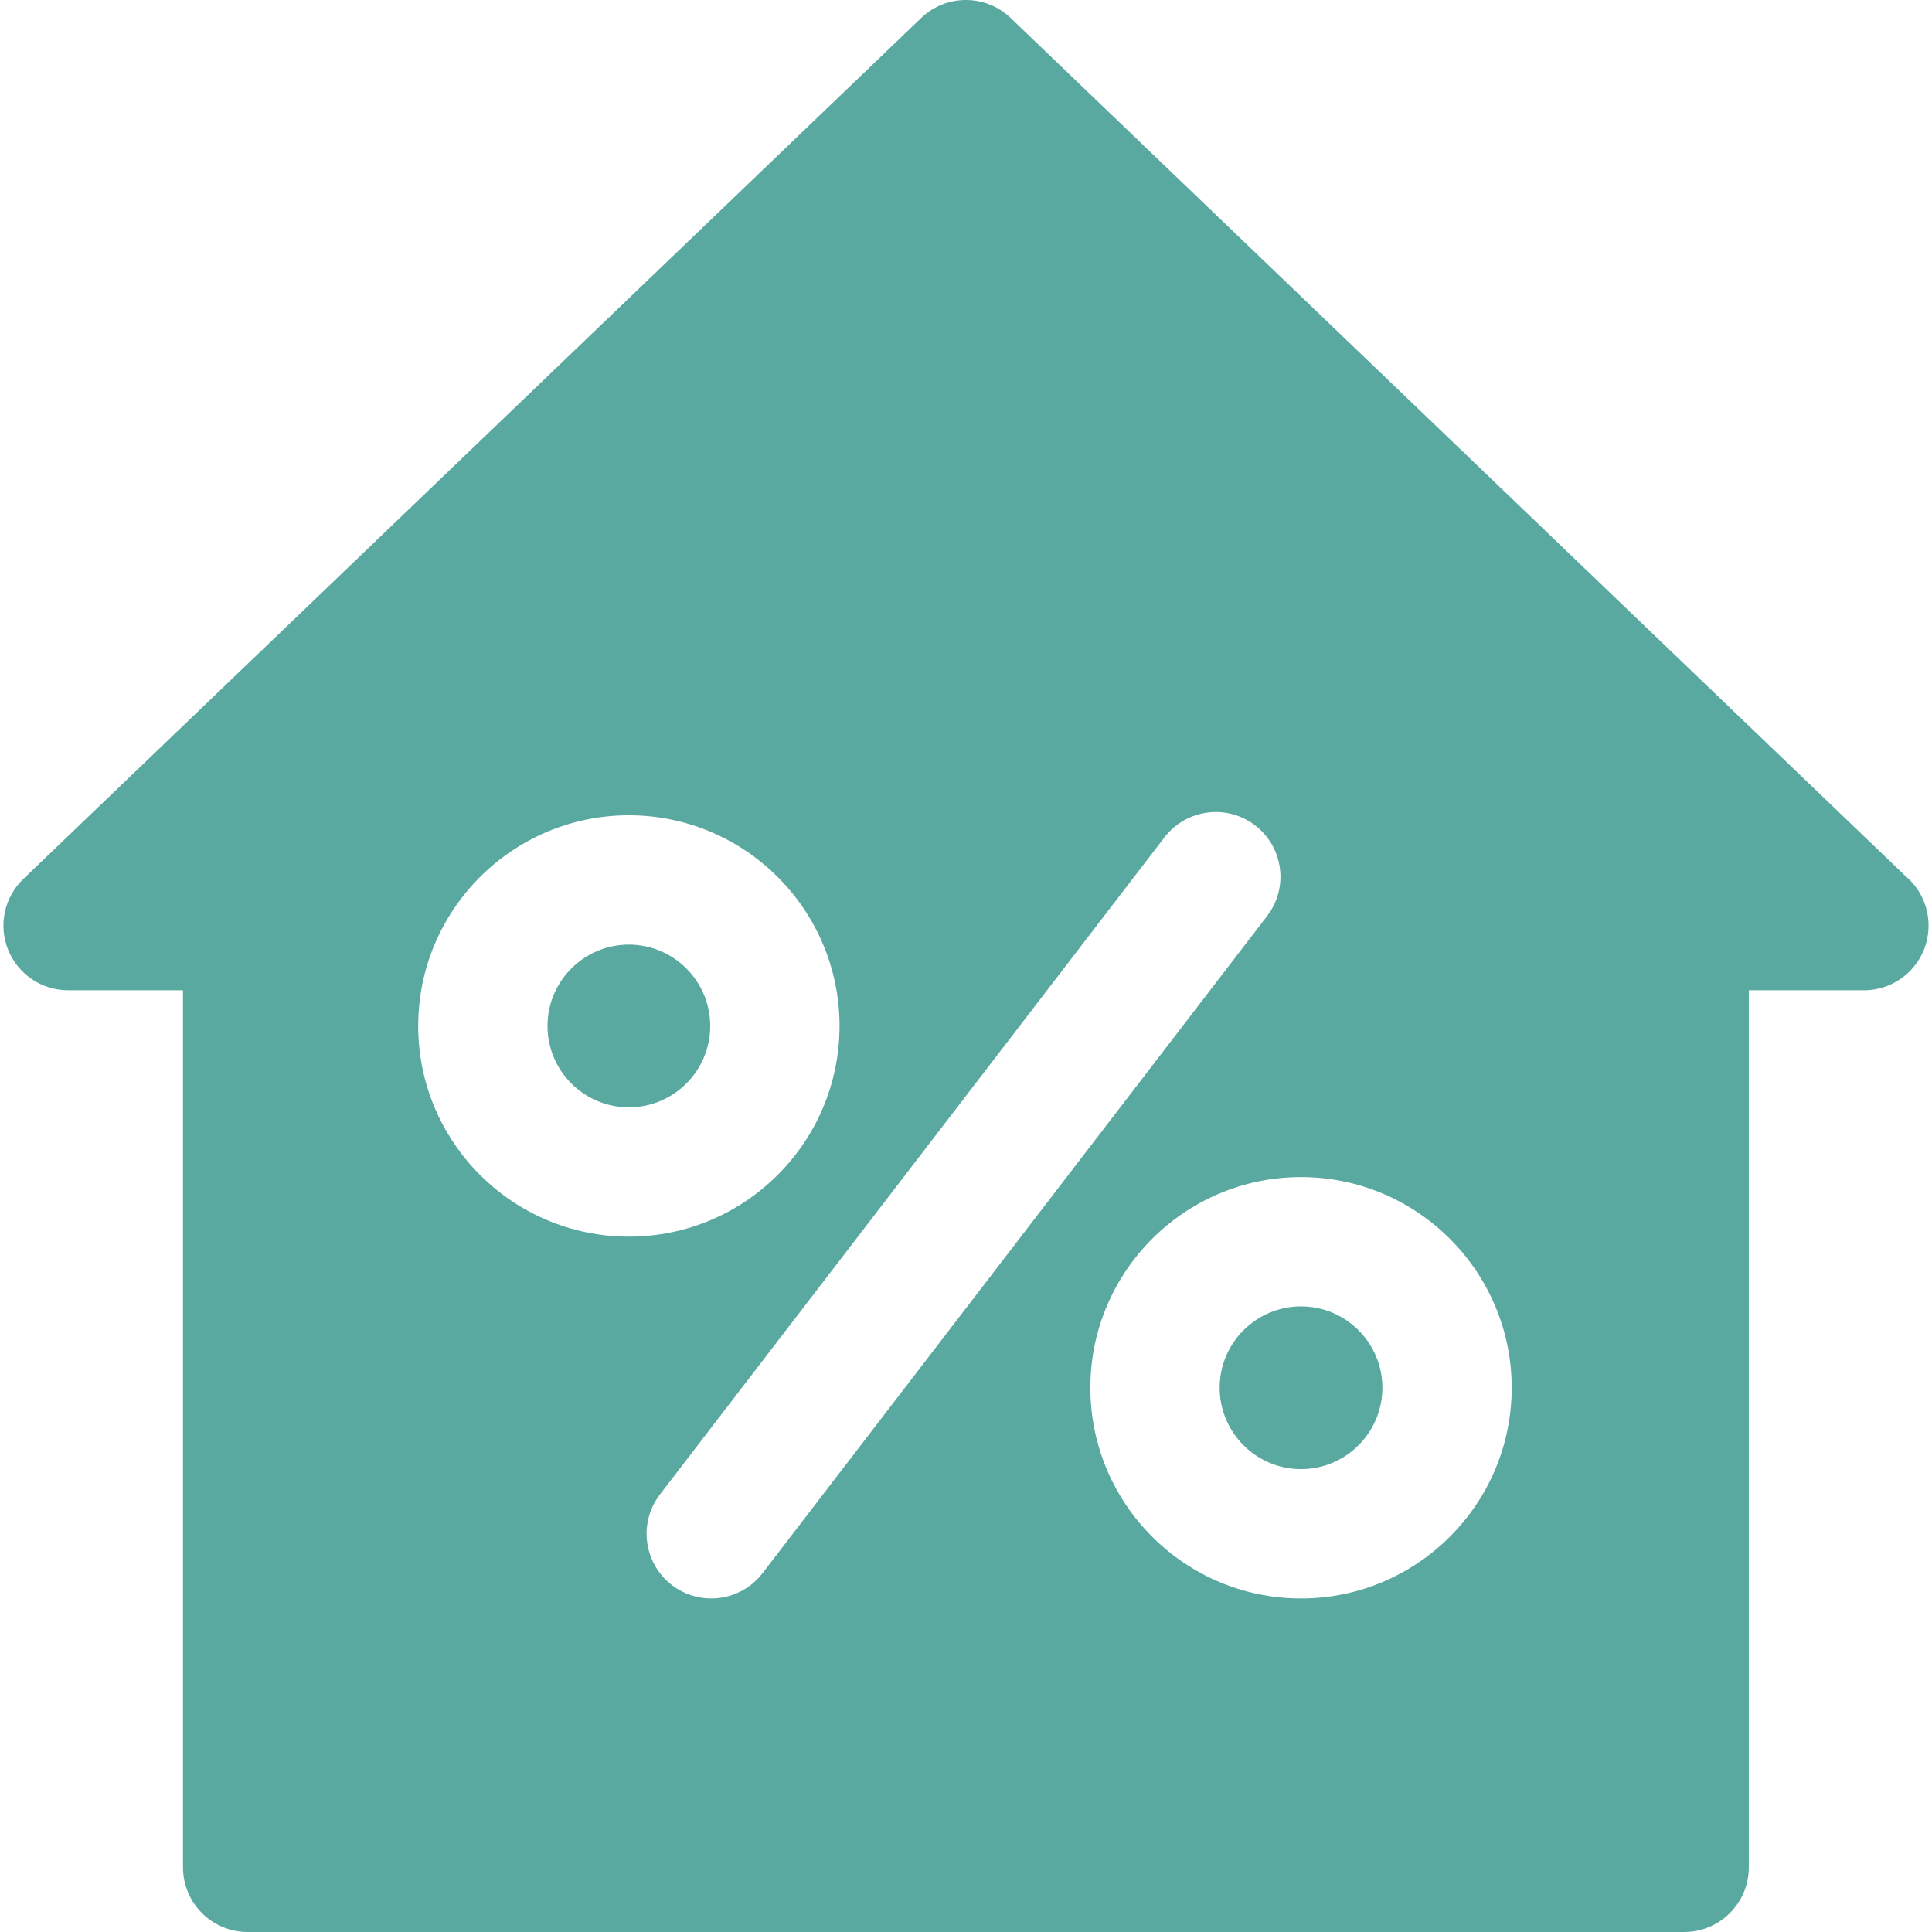
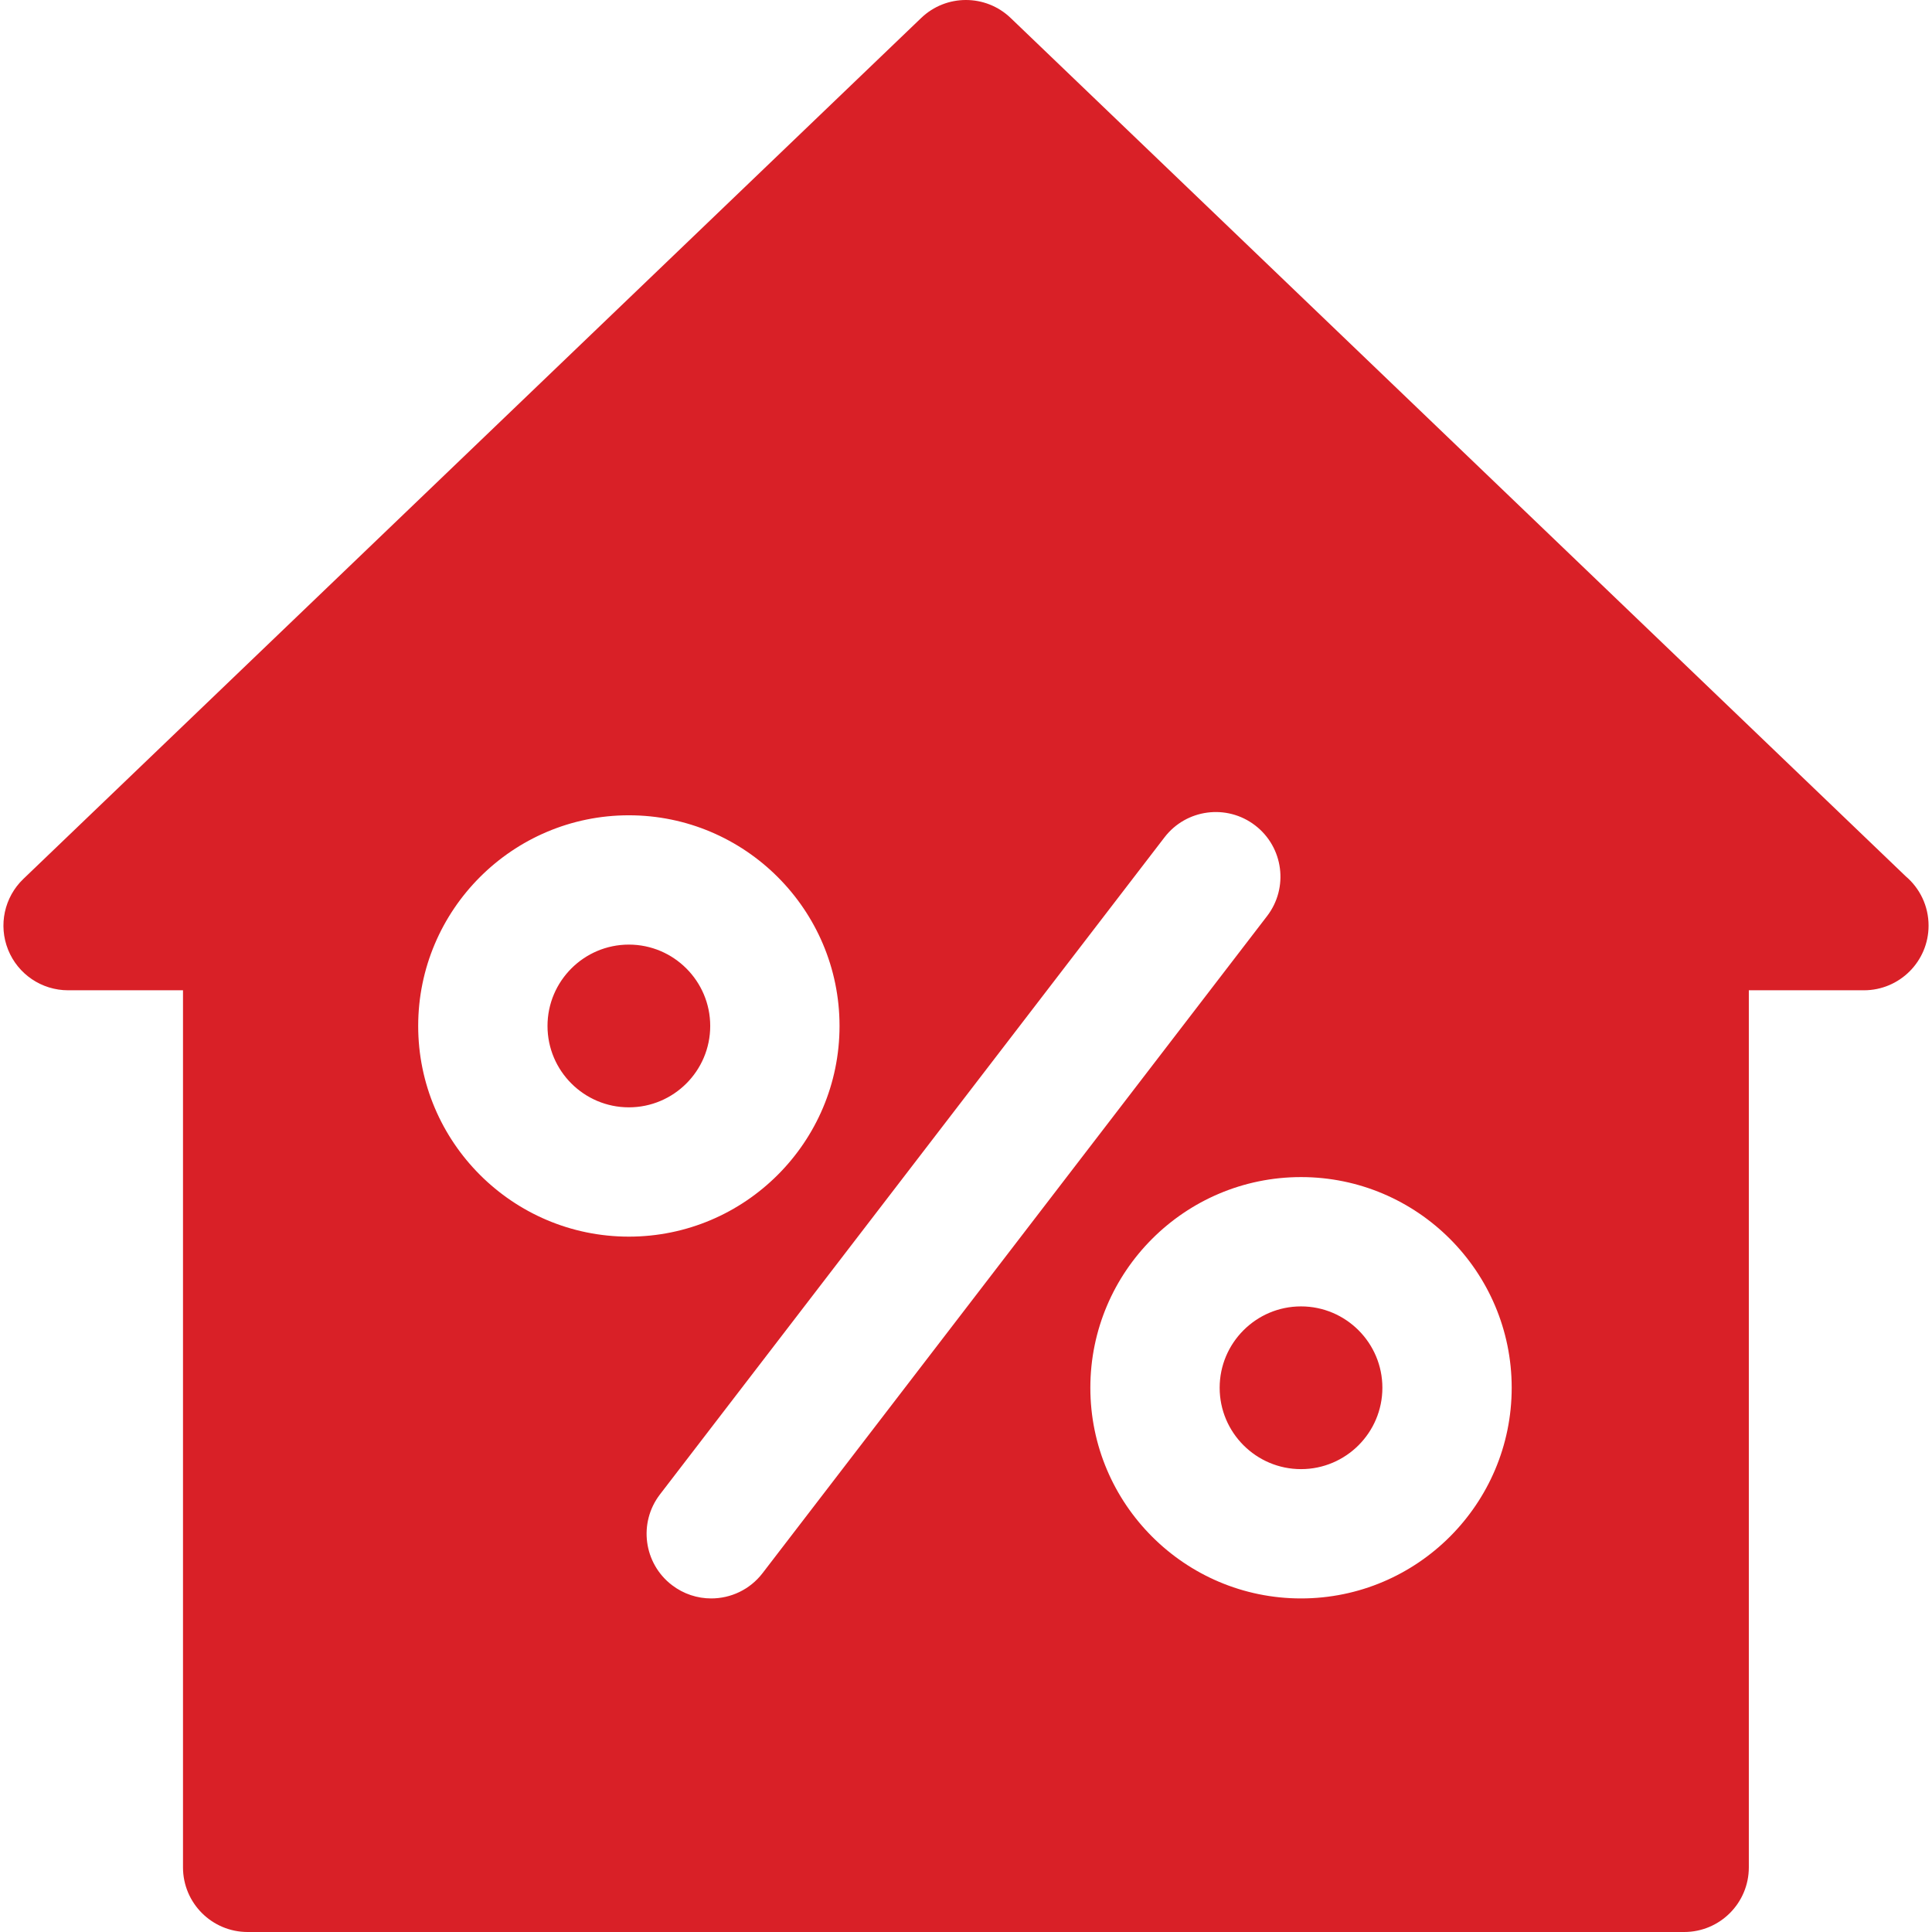
- <svg xmlns="http://www.w3.org/2000/svg" version="1.1" id="Capa_1" x="0px" y="0px" viewBox="0 0 224.106 224.106" style="enable-background:new 0 0 224.106 224.106;" xml:space="preserve" width="512px" height="512px">
-   <path d="M160.352,160.976c0,5.204-4.233,9.438-9.437,9.438c-5.204,0-9.438-4.233-9.438-9.438  s4.233-9.438,9.438-9.438C156.119,151.539,160.352,155.772,160.352,160.976z M72.946,109.571c-5.204,0-9.437,4.233-9.437,9.438  s4.233,9.438,9.437,9.438c5.204,0,9.437-4.233,9.437-9.438S78.149,109.571,72.946,109.571z M223.708,107.369  c0,4.143-3.358,7.5-7.5,7.5c-0.006,0-0.013,0-0.02,0h-13.329v101.737c0,4.143-3.358,7.5-7.5,7.5H28.727c-4.142,0-7.5-3.357-7.5-7.5  V114.869H7.898c-3.062,0-5.817-1.861-6.959-4.703c-1.142-2.841-0.442-6.091,1.768-8.21L106.852,2.087  c2.901-2.783,7.48-2.783,10.382,0l103.825,99.561C222.68,103.024,223.708,105.077,223.708,107.369z M72.946,143.446  c13.475,0,24.437-10.963,24.437-24.438S86.42,94.571,72.946,94.571c-13.475,0-24.437,10.963-24.437,24.438  S59.471,143.446,72.946,143.446z M88.453,182.481l58.524-76.219c2.522-3.285,1.904-7.993-1.381-10.516  c-3.286-2.522-7.993-1.905-10.517,1.381l-58.524,76.219c-2.522,3.285-1.904,7.993,1.381,10.516c1.362,1.046,2.968,1.552,4.563,1.552  C84.749,185.414,86.976,184.405,88.453,182.481z M175.352,160.976c0-13.475-10.962-24.438-24.437-24.438  c-13.475,0-24.438,10.963-24.438,24.438s10.962,24.438,24.438,24.438C164.39,185.414,175.352,174.451,175.352,160.976z" fill="#59a9a1" />
-   <g>
- </g>
-   <g>
- </g>
-   <g>
- </g>
-   <g>
- </g>
-   <g>
- </g>
-   <g>
- </g>
-   <g>
- </g>
-   <g>
- </g>
-   <g>
- </g>
-   <g>
- </g>
-   <g>
- </g>
-   <g>
- </g>
-   <g>
- </g>
-   <g>
- </g>
-   <g>
- </g>
+ <svg xmlns="http://www.w3.org/2000/svg" version="1.1" id="Capa_1" x="0px" y="0px" width="512px" height="512px" viewBox="0 0 512 512" enable-background="new 0 0 512 512" xml:space="preserve">
+   <path fill="#D92027" d="M366.346,367.771c0,11.889-9.671,21.563-21.561,21.563c-11.889,0-21.563-9.672-21.563-21.563  c0-11.893,9.671-21.563,21.563-21.563C356.675,346.211,366.346,355.882,366.346,367.771z M166.655,250.33  c-11.889,0-21.56,9.67-21.56,21.563c0,11.891,9.671,21.562,21.56,21.562s21.56-9.671,21.56-21.562  C188.215,260,178.542,250.33,166.655,250.33z M511.091,245.299c0,9.465-7.672,17.135-17.135,17.135c-0.014,0-0.03,0-0.046,0h-30.452  v232.432c0,9.465-7.672,17.135-17.135,17.135H65.631c-9.463,0-17.135-7.67-17.135-17.135V262.434H18.044  c-6.996,0-13.29-4.252-15.898-10.745c-2.609-6.491-1.01-13.916,4.039-18.757L244.118,4.768c6.627-6.358,17.089-6.358,23.719,0  l237.202,227.46C508.742,235.372,511.091,240.063,511.091,245.299z M166.655,327.722c30.786,0,55.83-25.046,55.83-55.832  c0-30.786-25.046-55.83-55.83-55.83c-30.785,0-55.83,25.046-55.83,55.833C110.825,302.678,135.87,327.722,166.655,327.722z   M202.083,416.902L335.788,242.77c5.763-7.505,4.351-18.261-3.154-24.025c-7.508-5.762-18.262-4.353-24.027,3.155L174.9,396.032  c-5.762,7.505-4.35,18.261,3.155,24.025c3.112,2.39,6.781,3.545,10.425,3.545C193.621,423.603,198.708,421.298,202.083,416.902z   M400.615,367.771c0-30.785-25.044-55.832-55.83-55.832c-30.785,0-55.832,25.047-55.832,55.832s25.045,55.831,55.832,55.831  C375.571,423.603,400.615,398.557,400.615,367.771z" />
</svg>
